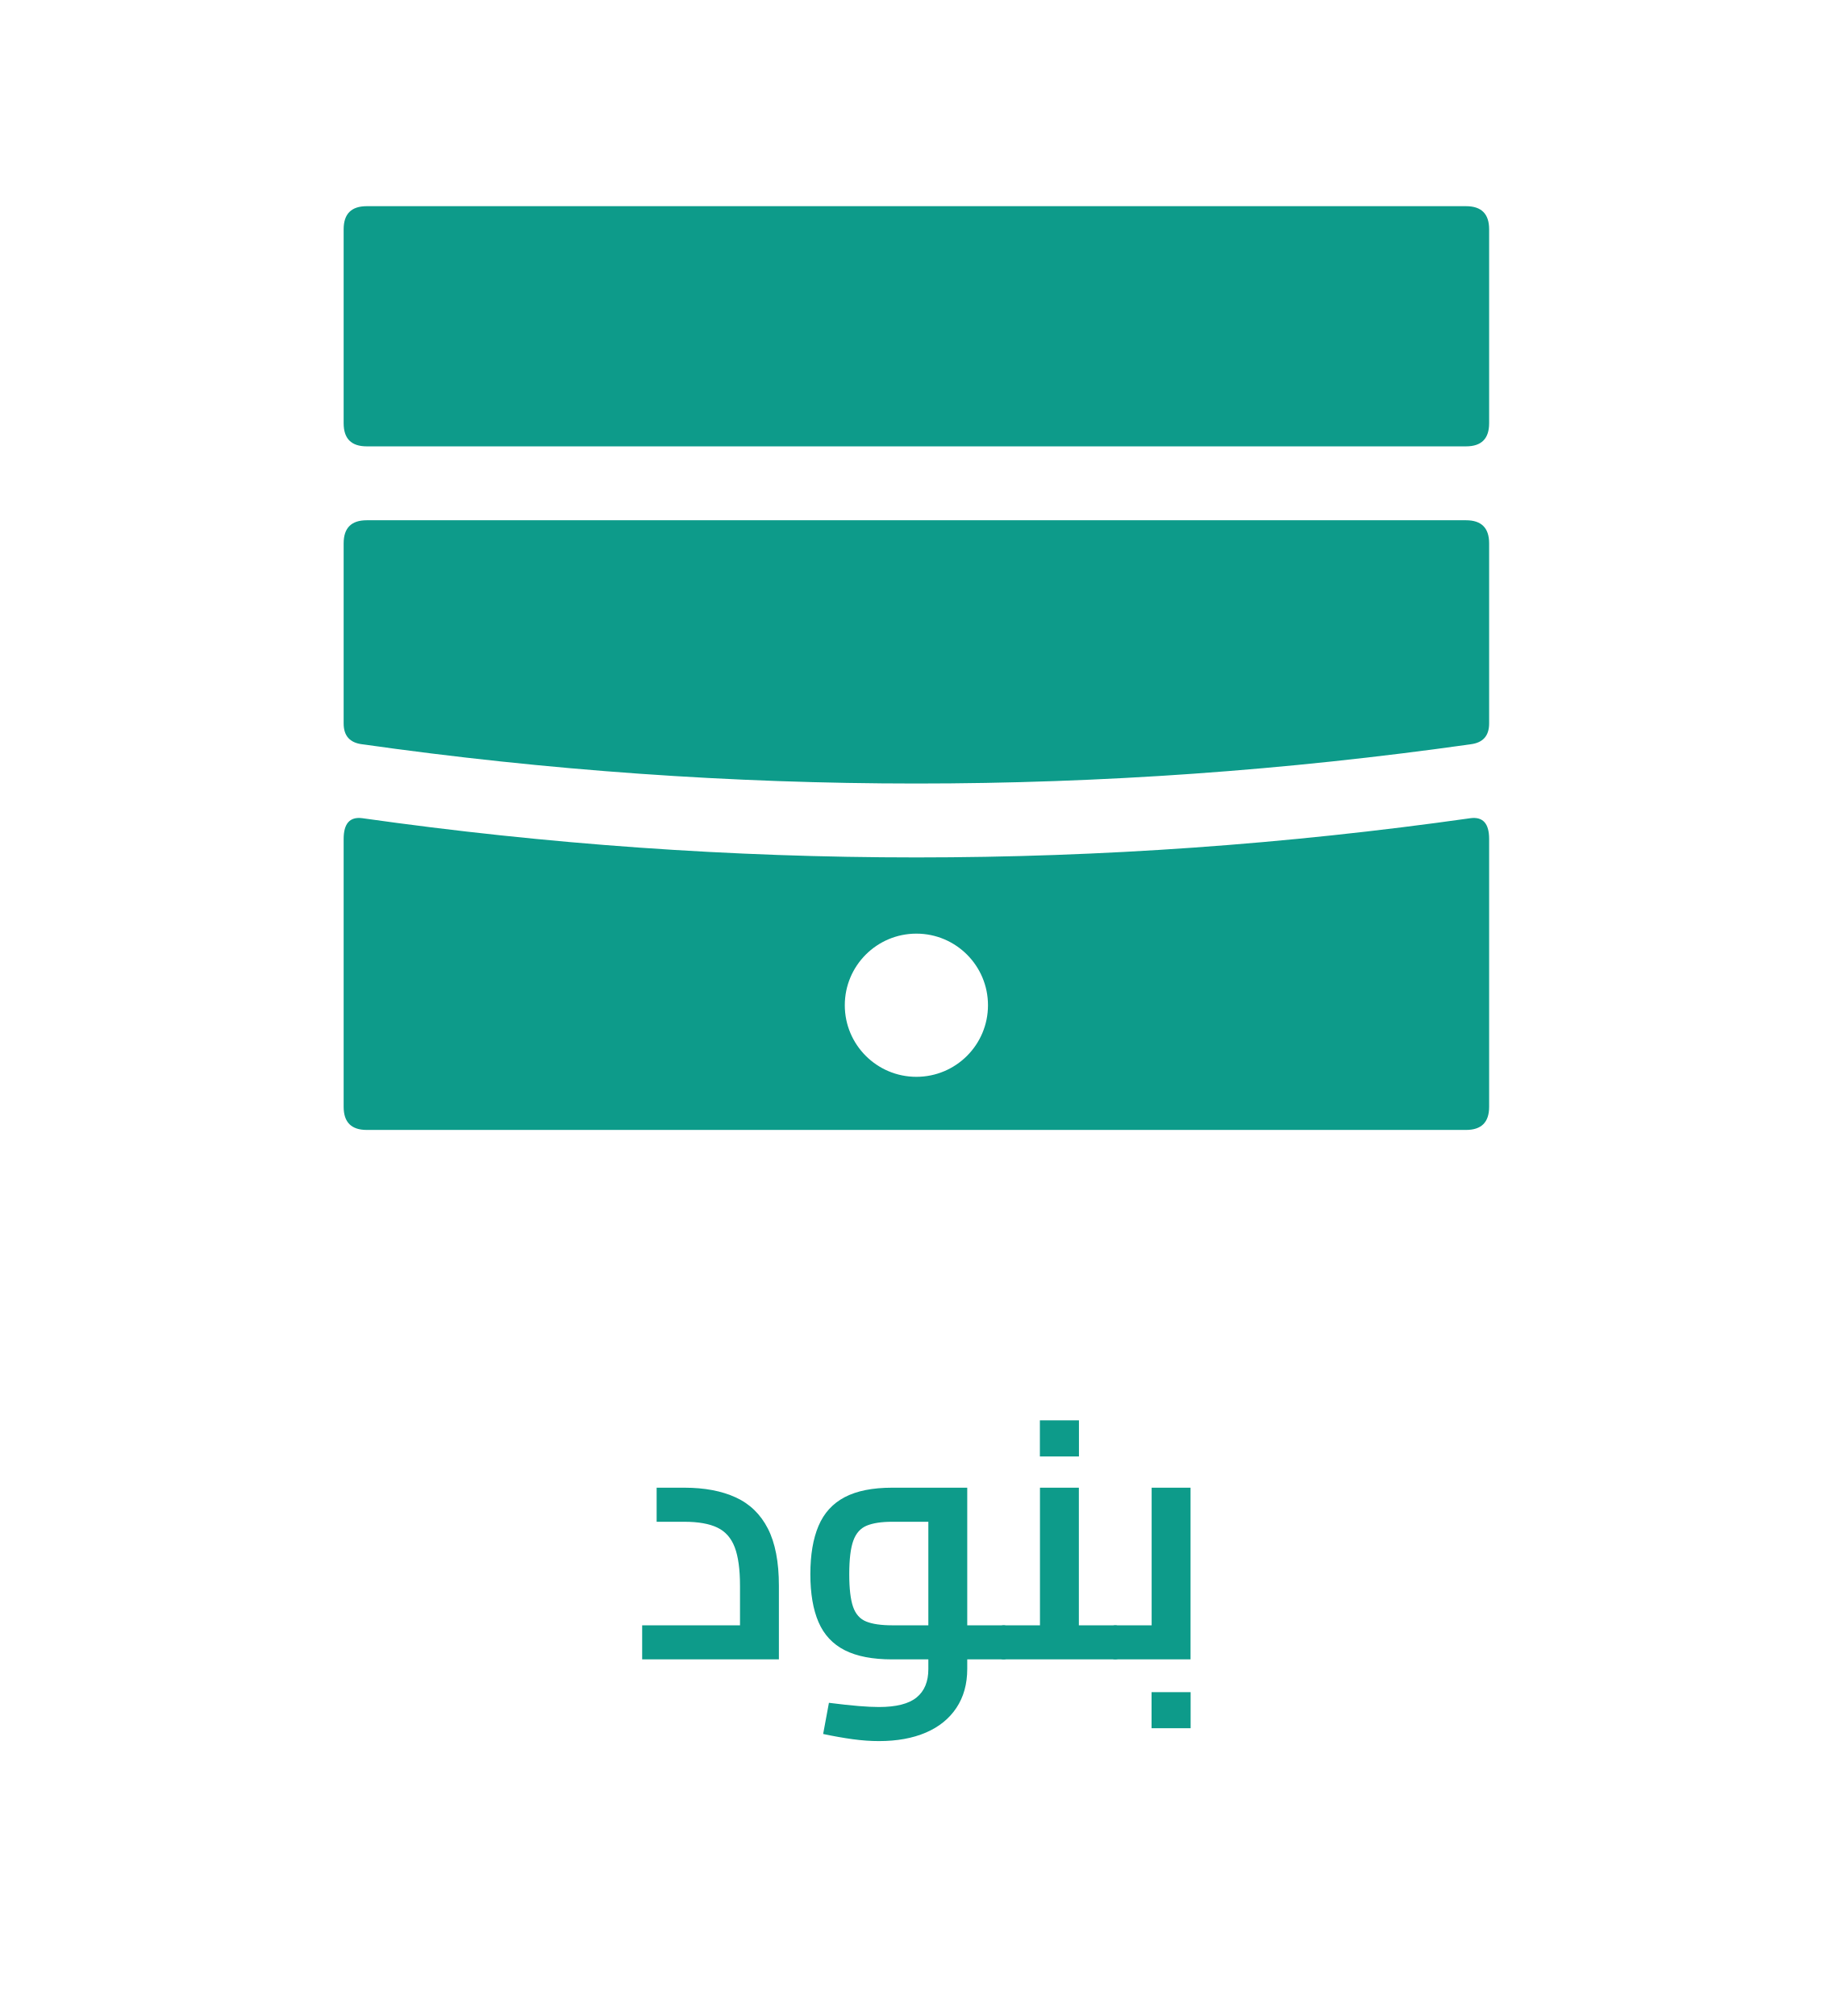
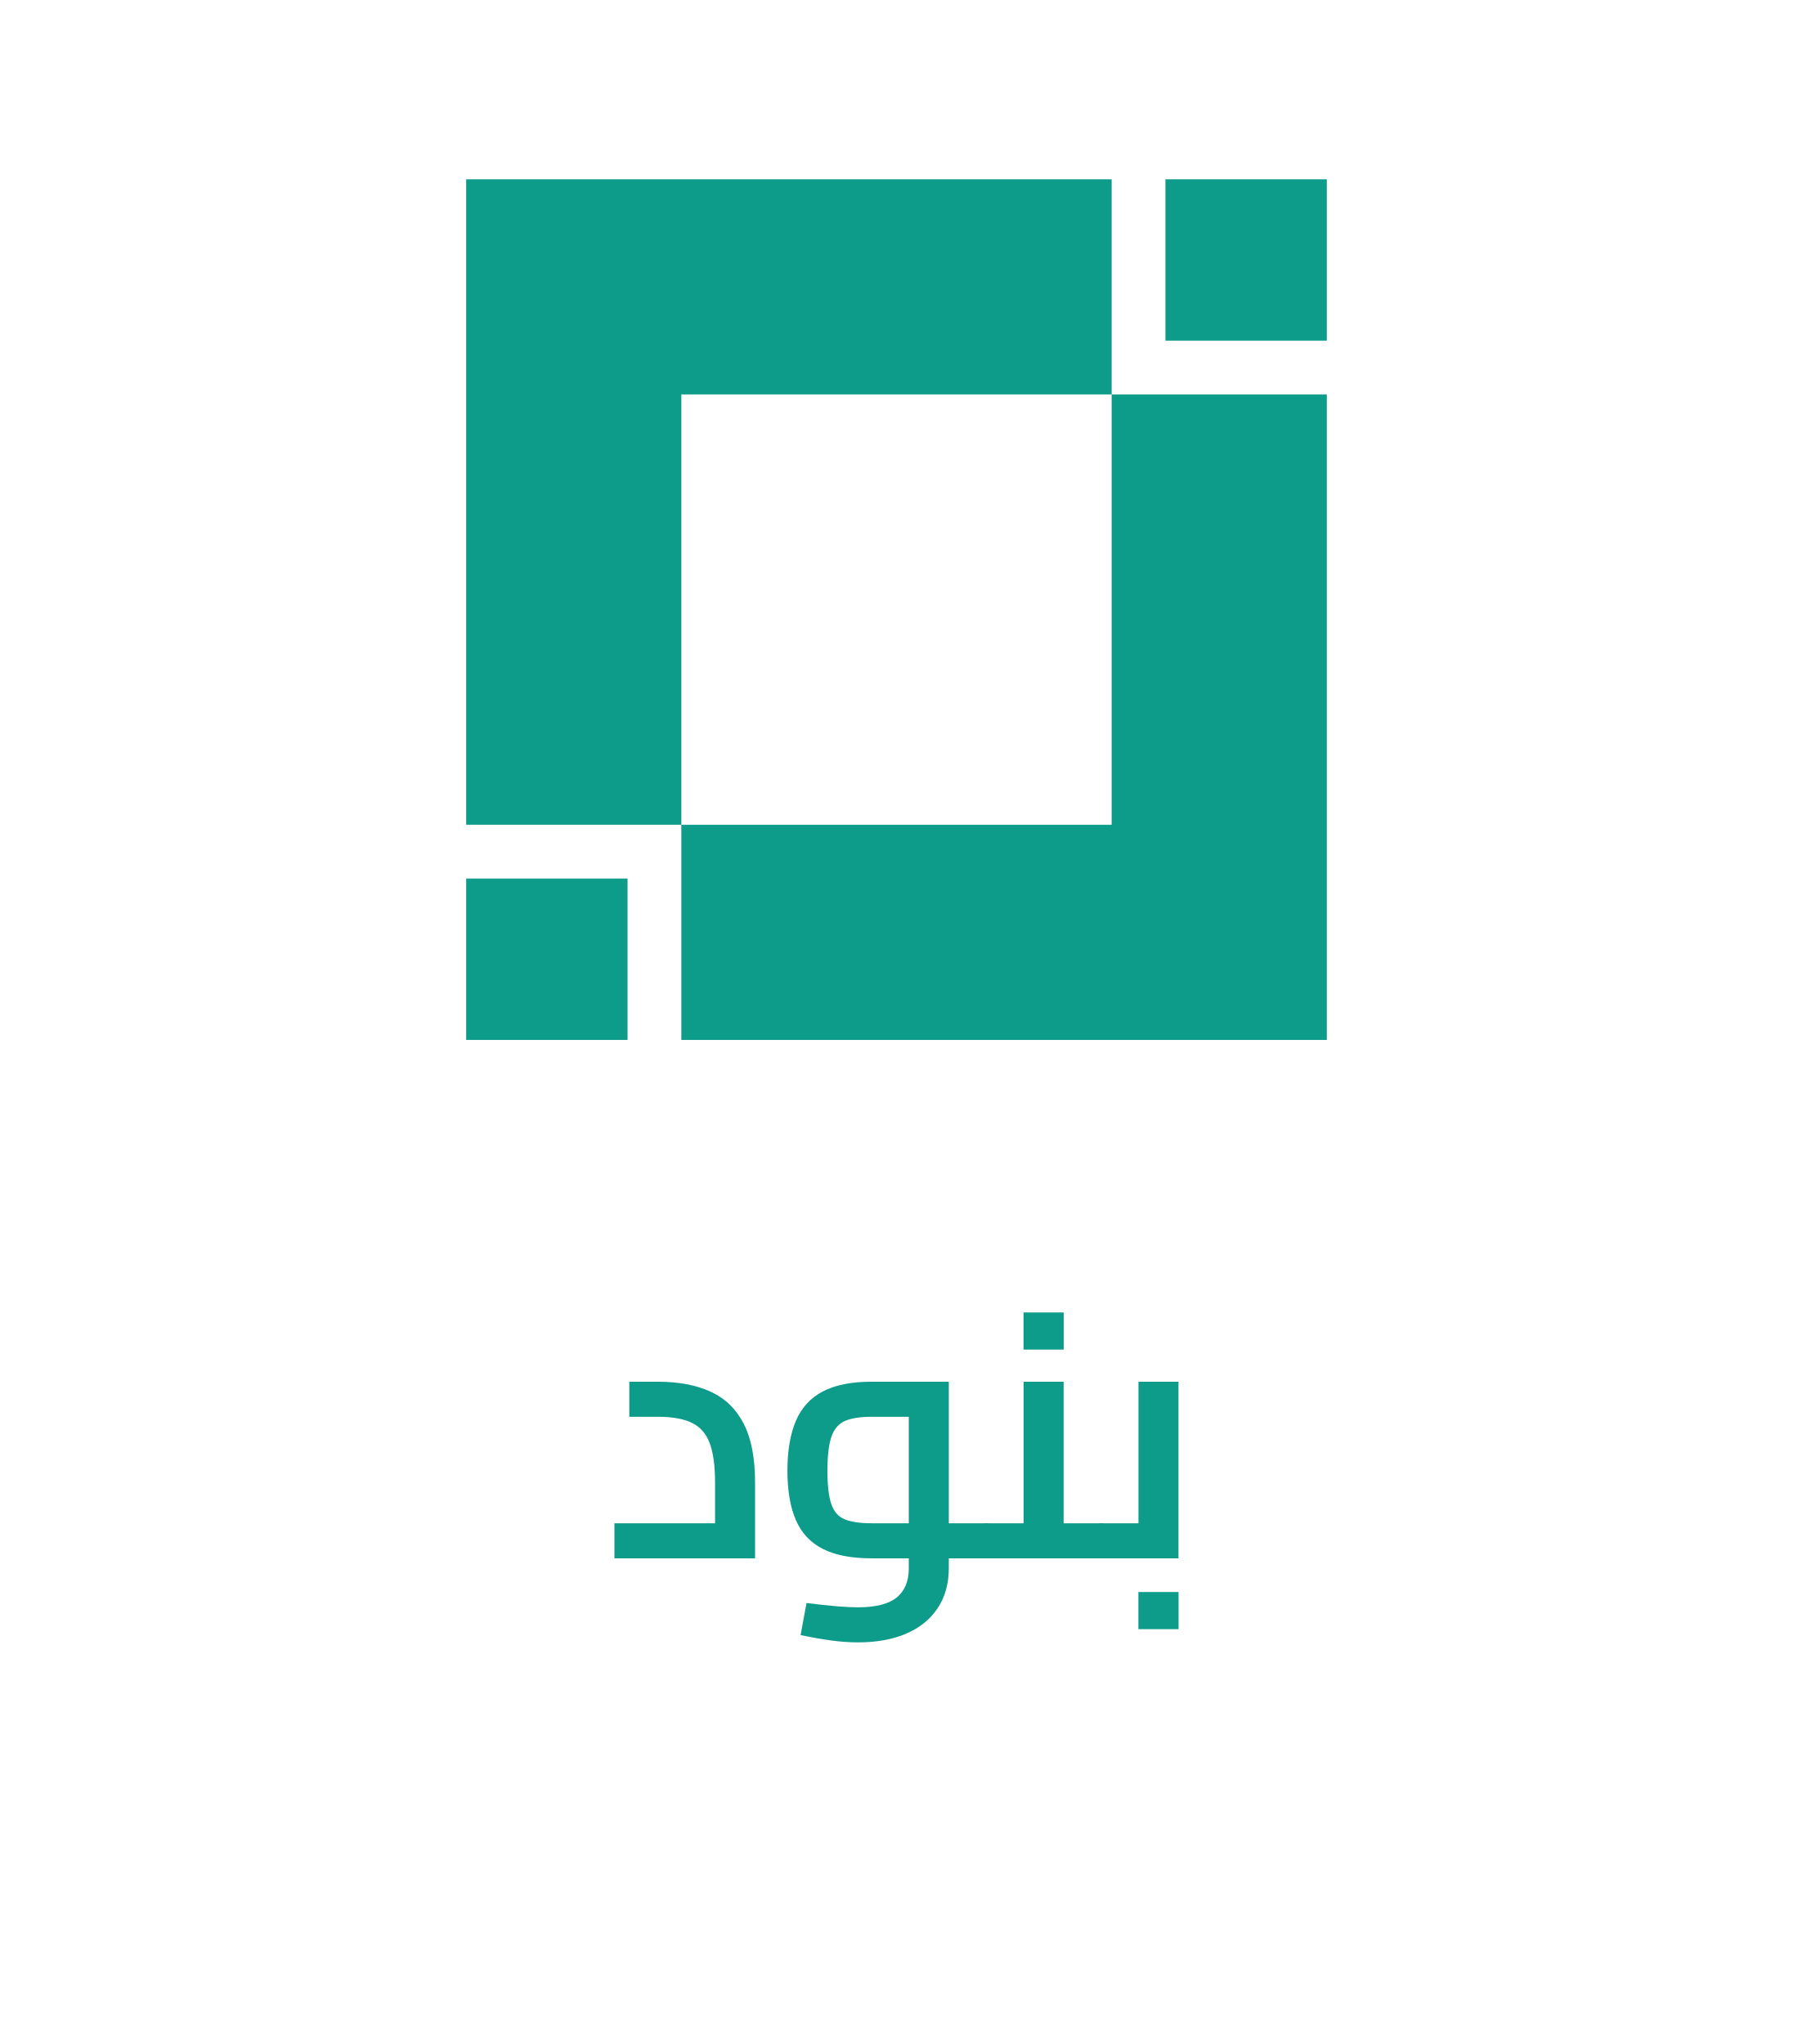
- <svg xmlns="http://www.w3.org/2000/svg" width="400" height="440" viewBox="0 0 400 440">
-   <g fill="#0D9B8A">
-     <g transform="translate(75 45) scale(0.5040323) translate(-264 -292)">
-       <path d="M274 292 H750 Q760 292 760 302 V386 Q760 396 750 396 H274 Q264 396 264 386 V302 Q264 292 274 292 Z" />
-       <path d="M274 428 H750 Q760 428 760 438 V516 Q760 524 752 525 Q512 559 272 525 Q264 524 264 516 V438 Q264 428 274 428 Z" />
-       <path fill-rule="evenodd" d="M272 557 Q512 591 752 557 Q760 556 760 566 V682 Q760 692 750 692 H274 Q264 692 264 682 V566 Q264 556 272 557 Z M543 638 A31 31 0 1 0 481 638 A31 31 0 1 0 543 638 Z" />
+ <svg xmlns="http://www.w3.org/2000/svg" width="500" height="570" viewBox="0 0 500 570">
+   <g transform="translate(100.0 20.0) scale(1.5)">
+     <g fill="#0D9B8A">
+       <path d="M20 20H140V60H60V140H20Z M180 180H60V140H140V60H180Z" />
+       <path d="M150 20H180V50H150Z M20 150H50V180H20Z" />
    </g>
-     <g transform="translate(140.1497 310) scale(0.07476212 -0.07476212) translate(-40 -697.7733)">
+   </g>
+   <g fill="#0D9B8A" transform="translate(171.3396 366) scale(1.277778) translate(-131.4397 -84)">
+     <g transform="translate(131.4397 84) scale(0.07689818 -0.07689818) translate(-40 -697.7733)">
      <path transform="translate(0 0)" d="M40 0V99.486H406.67L325.627 28.852V214.957Q325.627 286.766 310.21 327.331Q294.792 367.897 259.335 384.814Q223.879 401.731 163.261 401.731H82.261V501.217H163.261Q251.296 501.217 313.043 472.931Q374.791 444.644 406.982 381.883Q439.173 319.122 439.173 214.957V0Z" />
      <path transform="translate(491 0)" d="M497.999 0V99.486H604.295V0ZM240.304 -238.53Q203.6 -238.53 163.491 -233.03Q123.382 -227.53 77.356 -217.773L94.226 -126.774Q145.521 -133.287 180.656 -136.166Q215.791 -139.044 240.304 -139.044Q316 -139.044 350.226 -111.074Q384.452 -83.104 384.452 -28.461V426.027L420.07 401.731H278.826Q232.025 401.731 204.542 390.41Q177.06 379.088 165.303 346.309Q153.547 313.531 153.547 248.783Q153.547 185.495 164.694 153.447Q175.842 121.399 203.203 110.443Q230.564 99.486 278.826 99.486H384.452V0H278.826Q193.043 0 140.404 26.743Q87.765 53.487 63.882 108.743Q40 164 40 248.783Q40 333.565 63.882 389.796Q87.765 446.026 140.404 473.622Q193.043 501.217 278.826 501.217H497.999V-27.704Q497.999 -93.843 466.456 -141.374Q434.912 -188.904 377.165 -213.717Q319.417 -238.53 240.304 -238.53ZM604.295 0V99.486Q610.051 99.486 613.929 96.012Q617.808 92.538 619.929 86.09Q622.051 79.643 623.173 70.586Q624.295 61.53 624.295 50.121Q624.295 38.713 623.173 29.278Q622.051 19.843 619.929 13.396Q617.808 6.948 613.929 3.474Q610.051 0 604.295 0Z" />
      <path transform="translate(1095 0)" d="M219.842 0V99.486H326.138V0ZM0 0Q-5.791 0 -9.652 3.474Q-13.513 6.948 -15.635 13.396Q-17.757 19.843 -18.878 29.278Q-20 38.713 -20 50.121Q-20 65.504 -18.257 76.29Q-16.513 87.077 -12.013 93.282Q-7.513 99.486 0 99.486ZM0 0V99.486H169.077L106.296 47.843V501.217H219.842V0ZM326.138 0V99.486Q331.894 99.486 335.773 96.012Q339.651 92.538 341.773 86.09Q343.894 79.643 345.016 70.586Q346.138 61.53 346.138 50.121Q346.138 38.713 345.016 29.278Q343.894 19.843 341.773 13.396Q339.651 6.948 335.79 3.474Q331.929 0 326.138 0ZM106.052 592.435V697.773H220.086V592.435Z" />
      <path transform="translate(1421 0)" d="M0 0V99.486H169.077L106.296 47.843V501.217H219.842V0ZM0 0Q-5.757 0 -9.635 3.474Q-13.513 6.948 -15.635 13.396Q-17.757 19.843 -18.878 29.278Q-20 38.713 -20 50.121Q-20 65.504 -18.257 76.29Q-16.513 87.077 -12.013 93.282Q-7.513 99.486 0 99.486ZM106.052 -200.938V-95.6H220.086V-200.938Z" />
    </g>
  </g>
</svg>
